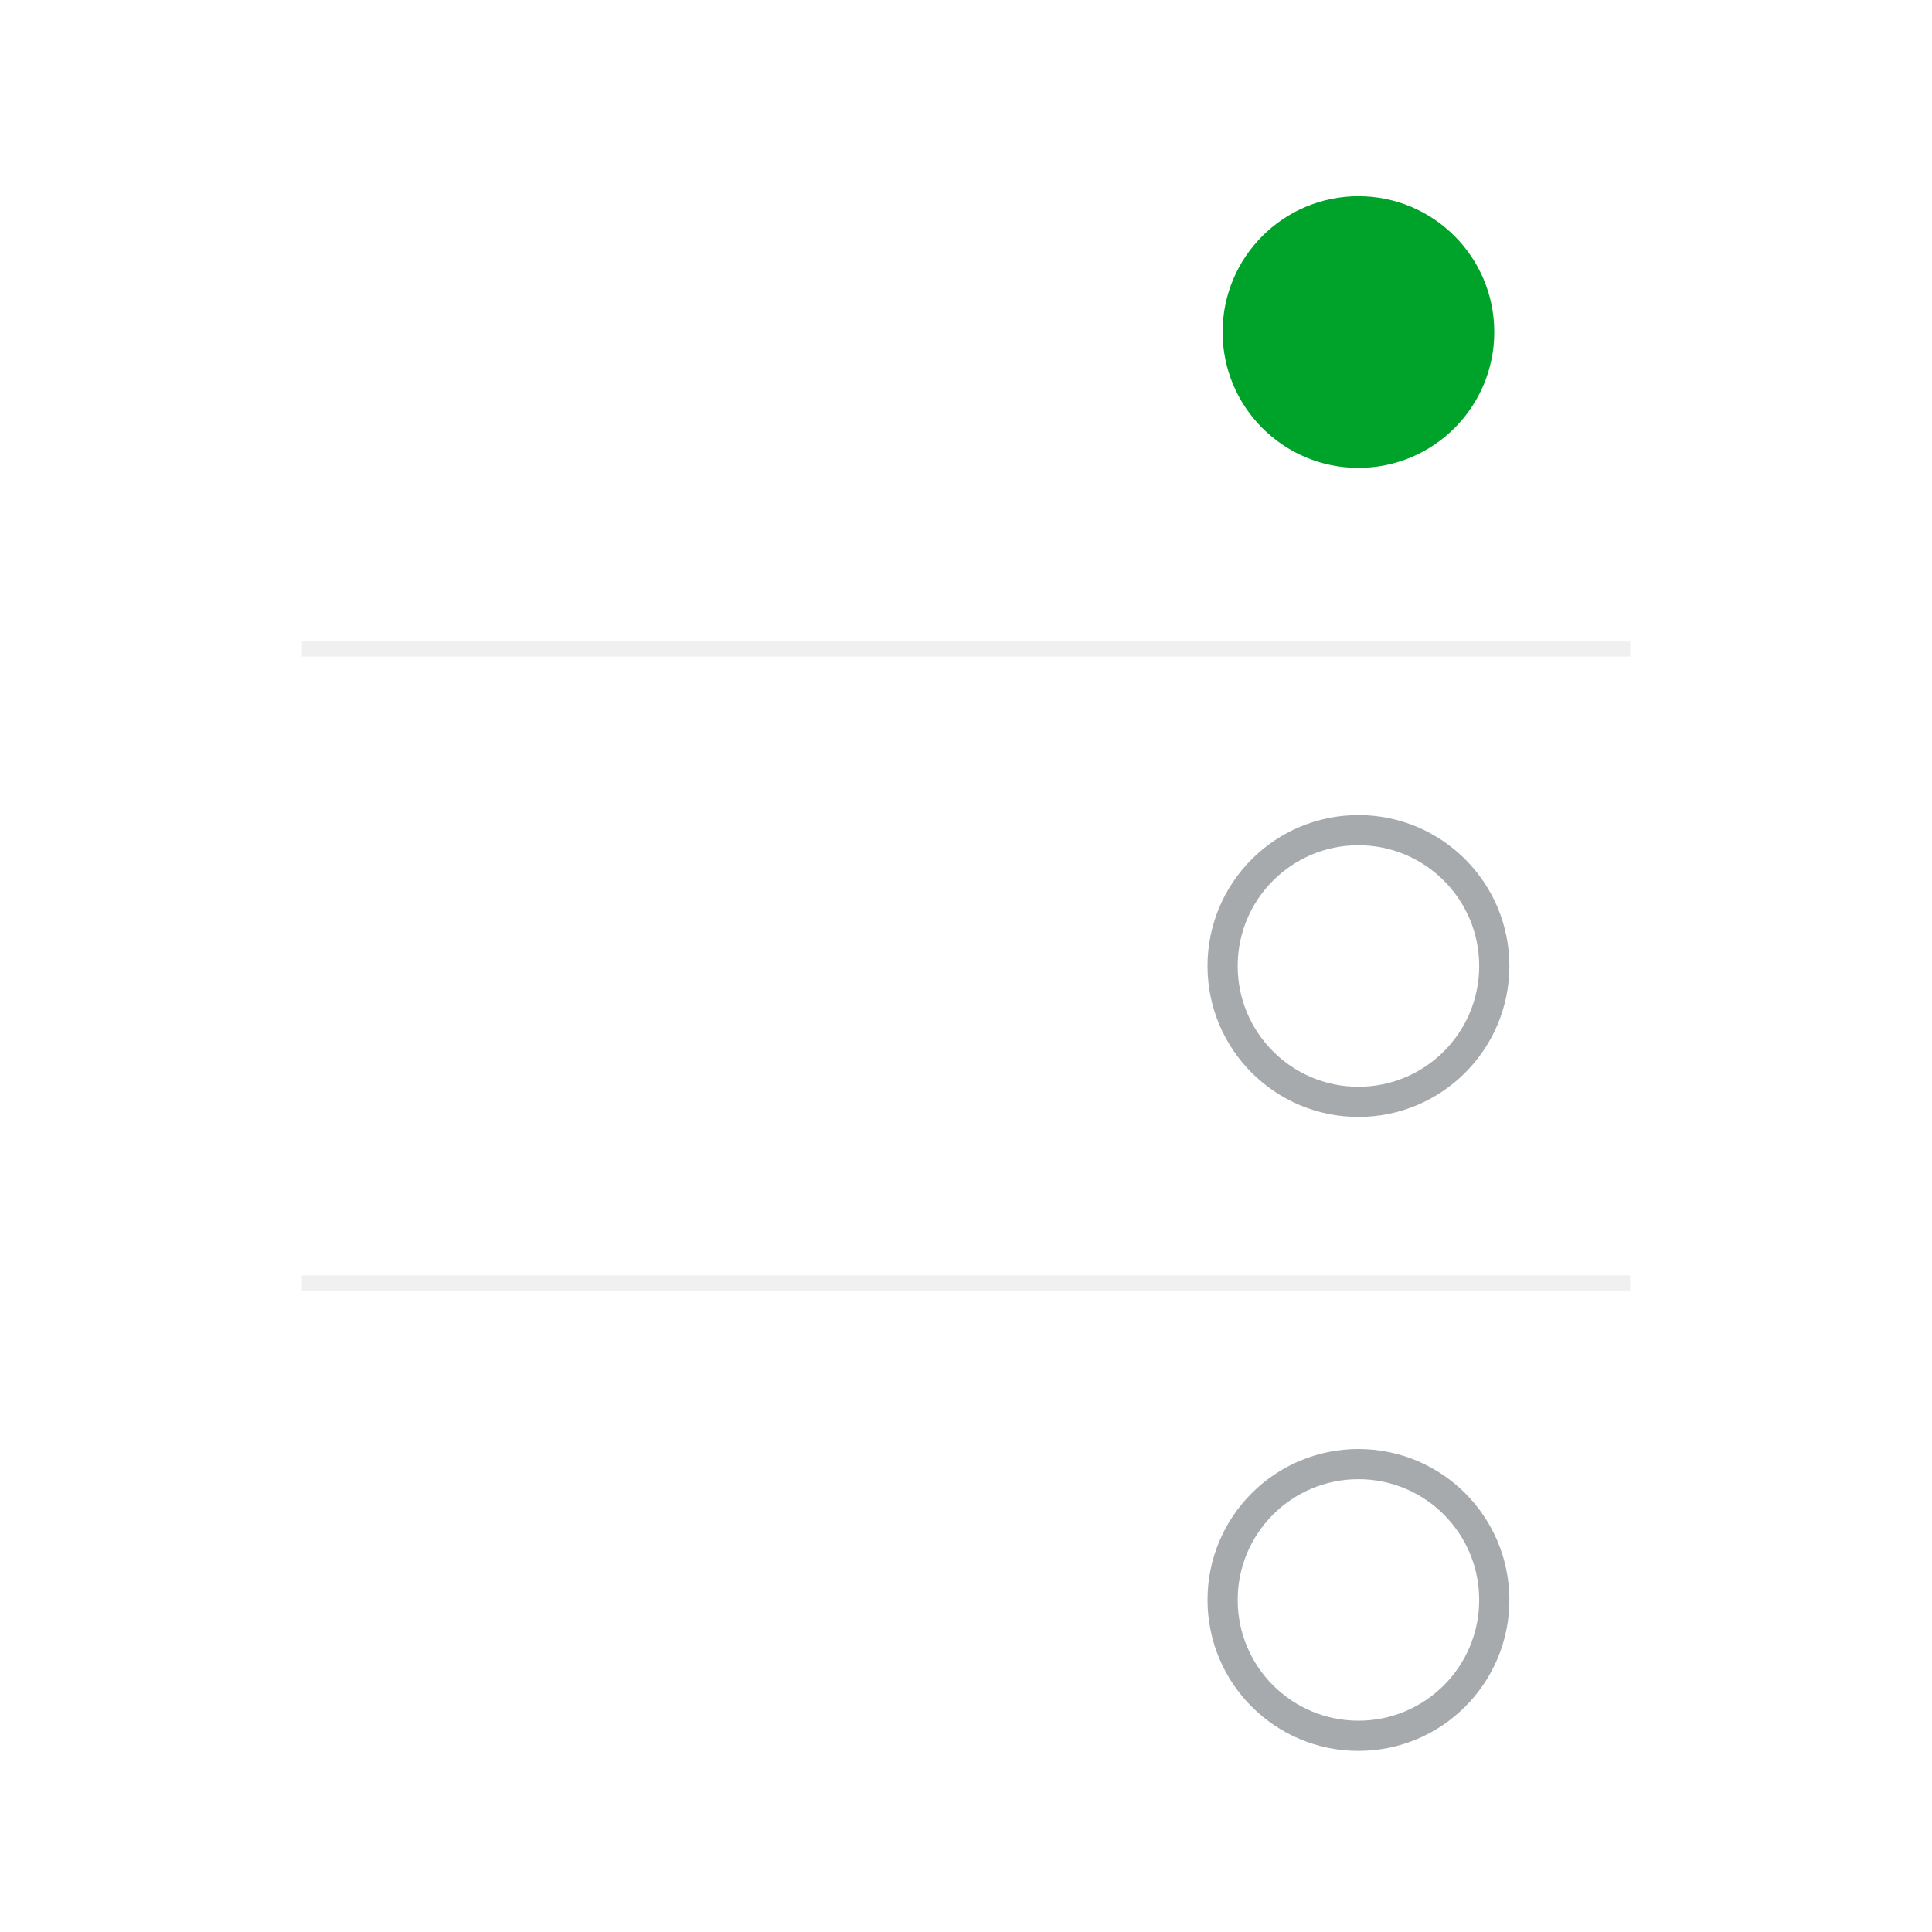
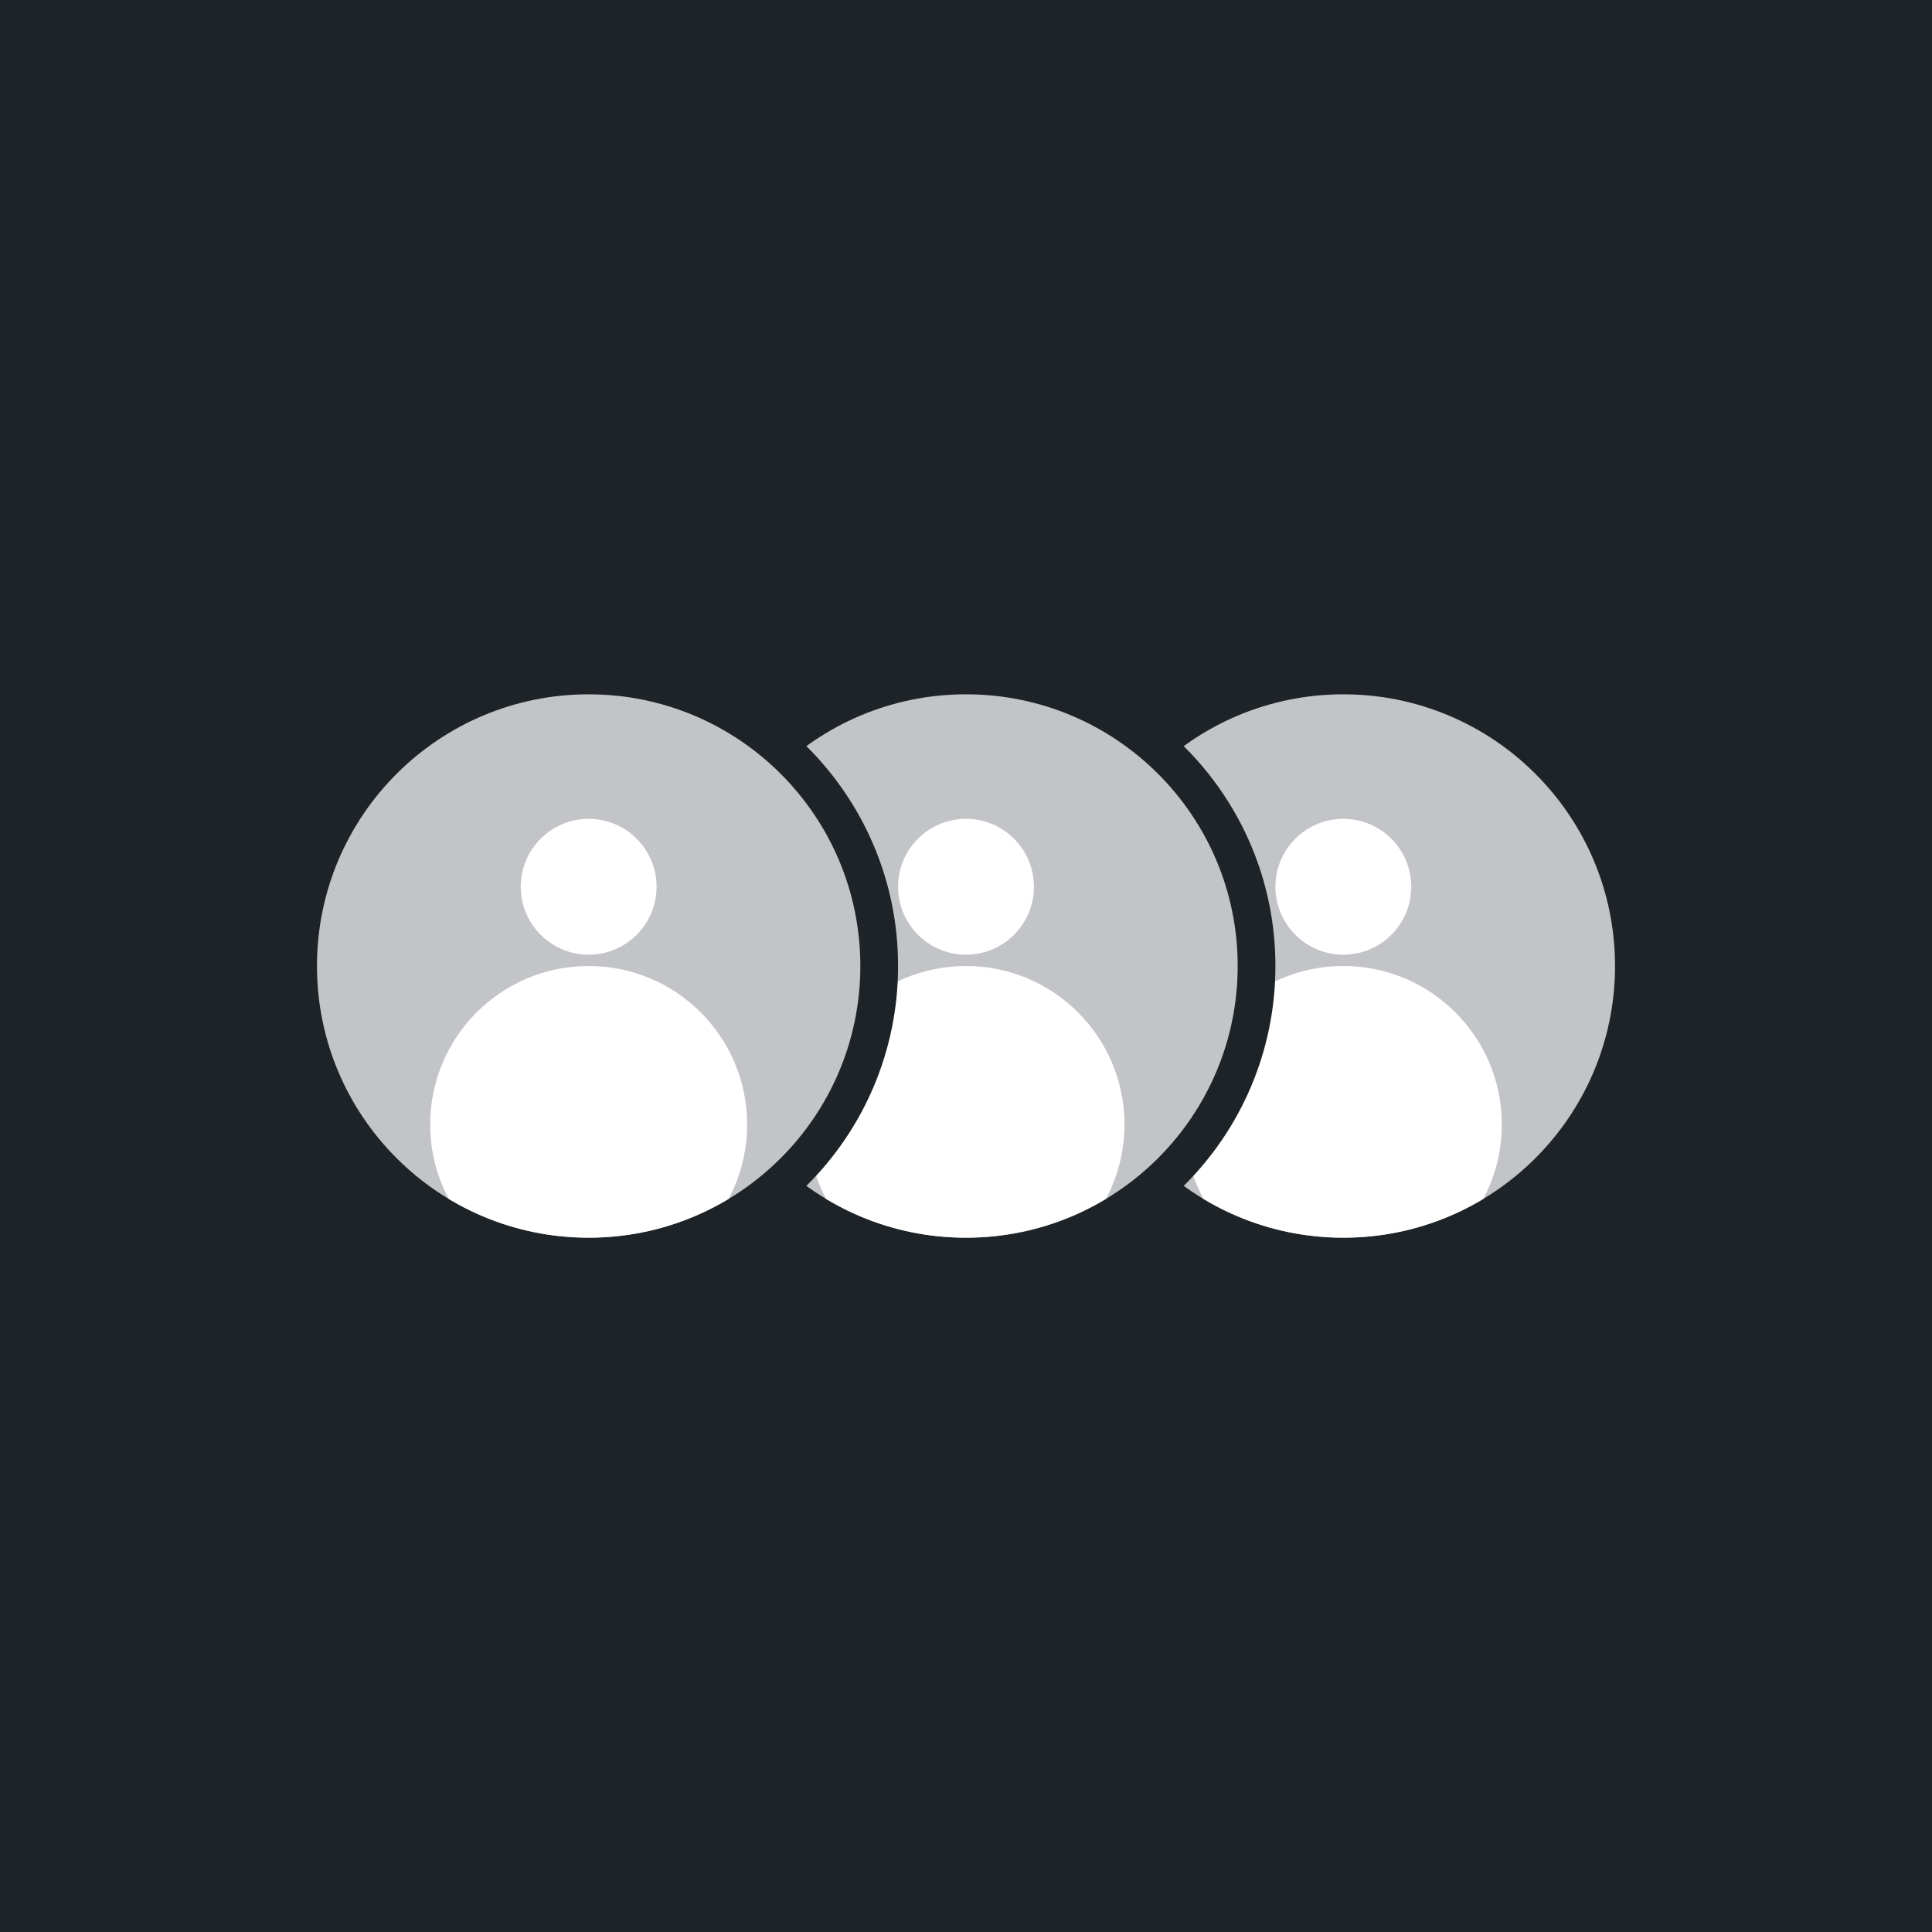
<svg xmlns="http://www.w3.org/2000/svg" viewBox="0 0 128 128">
-   <rect width="128" height="128" fill="#FFFFFF" />
-   <line x1="20" y1="43" x2="108" y2="43" stroke="#F0F0F1" stroke-width="1" />
-   <line x1="20" y1="85" x2="108" y2="85" stroke="#F0F0F1" stroke-width="1" />
-   <circle cx="90" cy="22" r="9" fill="#00A32A" />
-   <circle cx="90" cy="64" r="9" fill="none" stroke="#A7AAAD" stroke-width="2" />
-   <circle cx="90" cy="106" r="9" fill="none" stroke="#A7AAAD" stroke-width="2" />
+   <rect width="128" height="128" fill="#1D2327" />
+   <defs>
+     <clipPath id="avatar-1">
+       <circle cx="39" cy="64" r="18" />
+     </clipPath>
+     <clipPath id="avatar-2">
+       <circle cx="64" cy="64" r="18" />
+     </clipPath>
+     <clipPath id="avatar-3">
+       <circle cx="89" cy="64" r="18" />
+     </clipPath>
+   </defs>
+   <g clip-path="url(#avatar-3)">
+     <circle cx="89" cy="64" r="18" fill="#C3C4C7" />
+     <circle cx="89" cy="58.75" r="4.5" fill="#FFFFFF" />
+     <circle cx="89" cy="74.5" r="10.5" fill="#FFFFFF" />
+   </g>
+   <circle cx="64" cy="64" r="20.5" fill="#1D2327" />
+   <g clip-path="url(#avatar-2)">
+     <circle cx="64" cy="64" r="18" fill="#C3C4C7" />
+     <circle cx="64" cy="58.75" r="4.5" fill="#FFFFFF" />
+     <circle cx="64" cy="74.5" r="10.5" fill="#FFFFFF" />
+   </g>
+   <circle cx="39" cy="64" r="20.5" fill="#1D2327" />
+   <g clip-path="url(#avatar-1)">
+     <circle cx="39" cy="64" r="18" fill="#C3C4C7" />
+     <circle cx="39" cy="58.75" r="4.5" fill="#FFFFFF" />
+     <circle cx="39" cy="74.5" r="10.5" fill="#FFFFFF" />
+   </g>
</svg>
